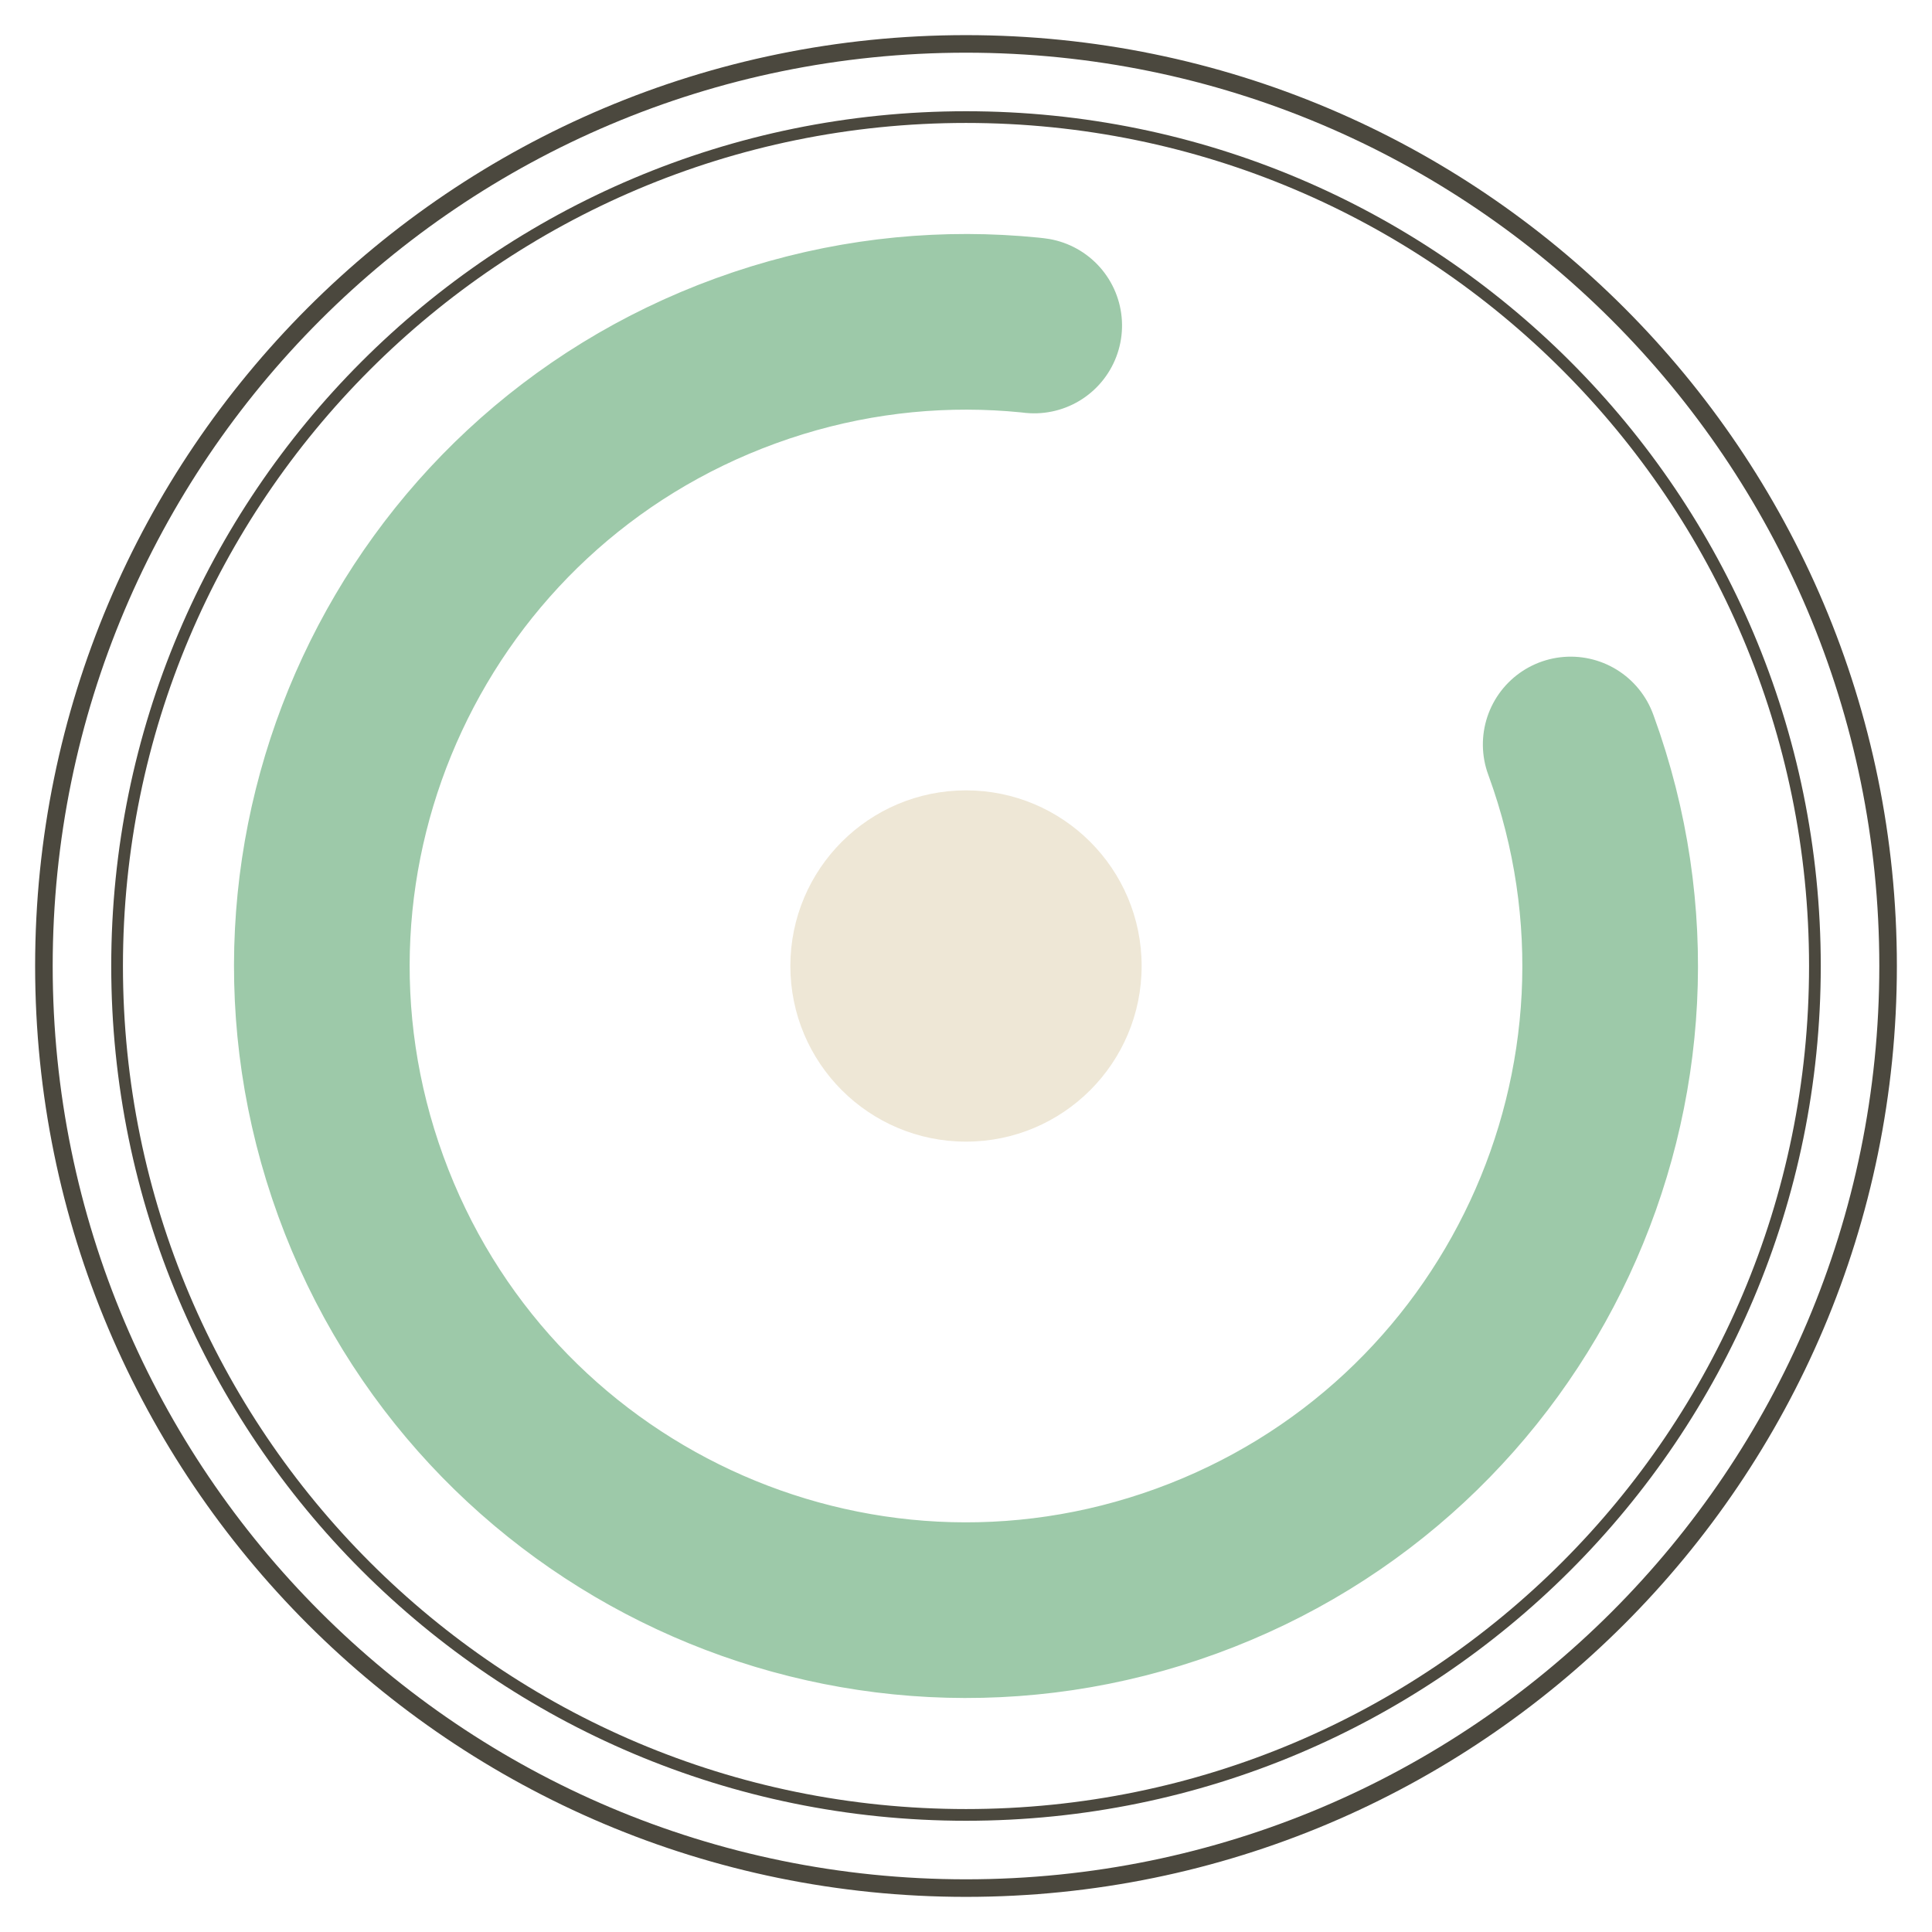
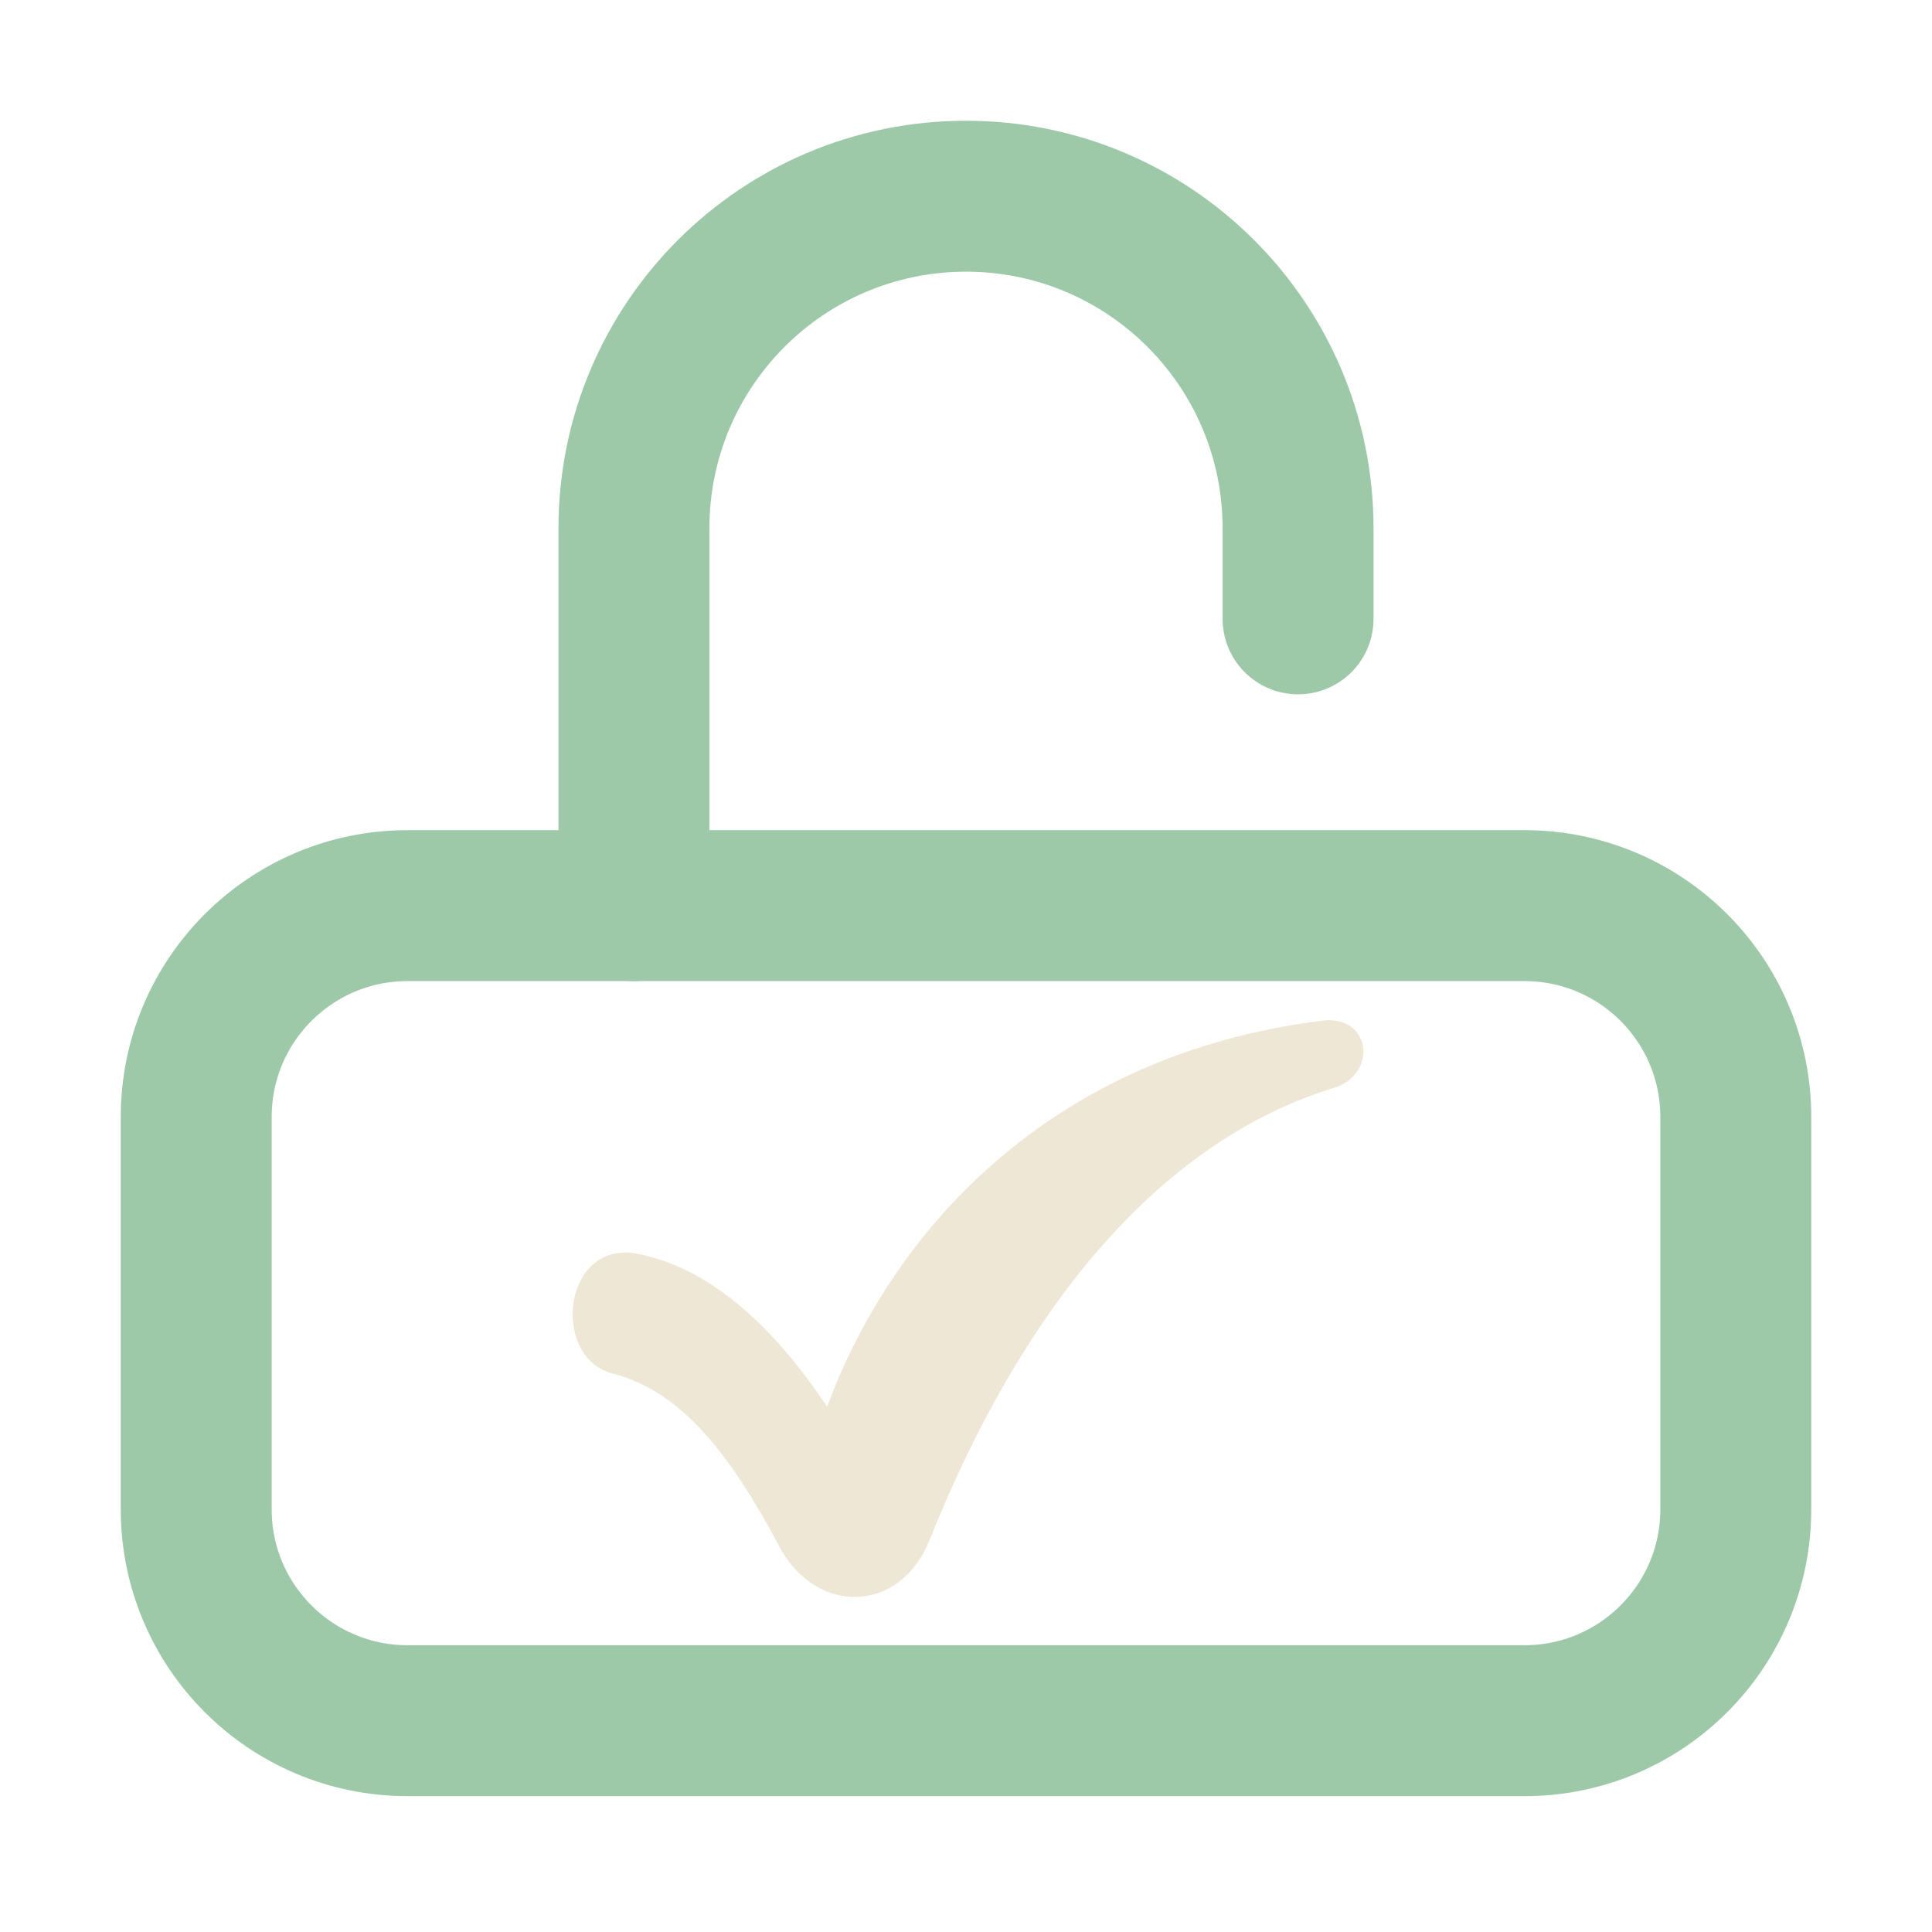
- <svg xmlns="http://www.w3.org/2000/svg" viewBox="0 0 132 132" role="img" aria-labelledby="t">
-   <circle cx="66" cy="66" r="63" fill="none" stroke="#4B483E" stroke-width="1.2" />
-   <circle cx="66" cy="66" r="58" fill="none" stroke="#4B483E" stroke-width="0.8" />
-   <circle cx="66" cy="66" r="44" fill="none" stroke="#9DC9A9" stroke-width="12" stroke-linecap="round" stroke-dasharray="227.4 49" transform="rotate(-20 66 66)" />
-   <circle cx="66" cy="66" r="12" fill="#EEE7D6" />
+ <svg xmlns="http://www.w3.org/2000/svg" viewBox="0 0 32 32" role="img" aria-labelledby="openmcat-logo-title">
+   <style>
+         .openmcat-logo-shackle, .openmcat-logo-body { stroke: #9DC9A9; }
+         .openmcat-logo-check { fill: #EEE7D6; }
+         @media (prefers-color-scheme: light) {
+             .openmcat-logo-shackle, .openmcat-logo-body { stroke: #2E6A48; }
+             .openmcat-logo-check { fill: #1F1B14; }
+         }
+     </style>
+   <g id="openmcat-logo">
+     <path class="openmcat-logo-shackle" d="M10.5 15V8.75a5.5 5.5 0 0 1 11 0v1.5" fill="none" stroke-width="2.5" stroke-linecap="round" />
+     <rect class="openmcat-logo-body" x="3.25" y="15" width="25.5" height="13.5" rx="3.5" fill="none" stroke-width="2.5" />
+     <path class="openmcat-logo-check" d="M10.45 20.75C11.8 20.95 12.9 22.1 13.7 23.3C14.75 20.45 17.35 17.45 21.95 16.9C22.7 16.85 22.8 17.75 22.15 18C19.15 18.9 16.9 21.75 15.4 25.5C14.9 26.75 13.5 26.75 12.9 25.6C12.1 24.1 11.3 23.05 10.15 22.75C9.15 22.5 9.3 20.65 10.45 20.75Z" />
+   </g>
</svg>
